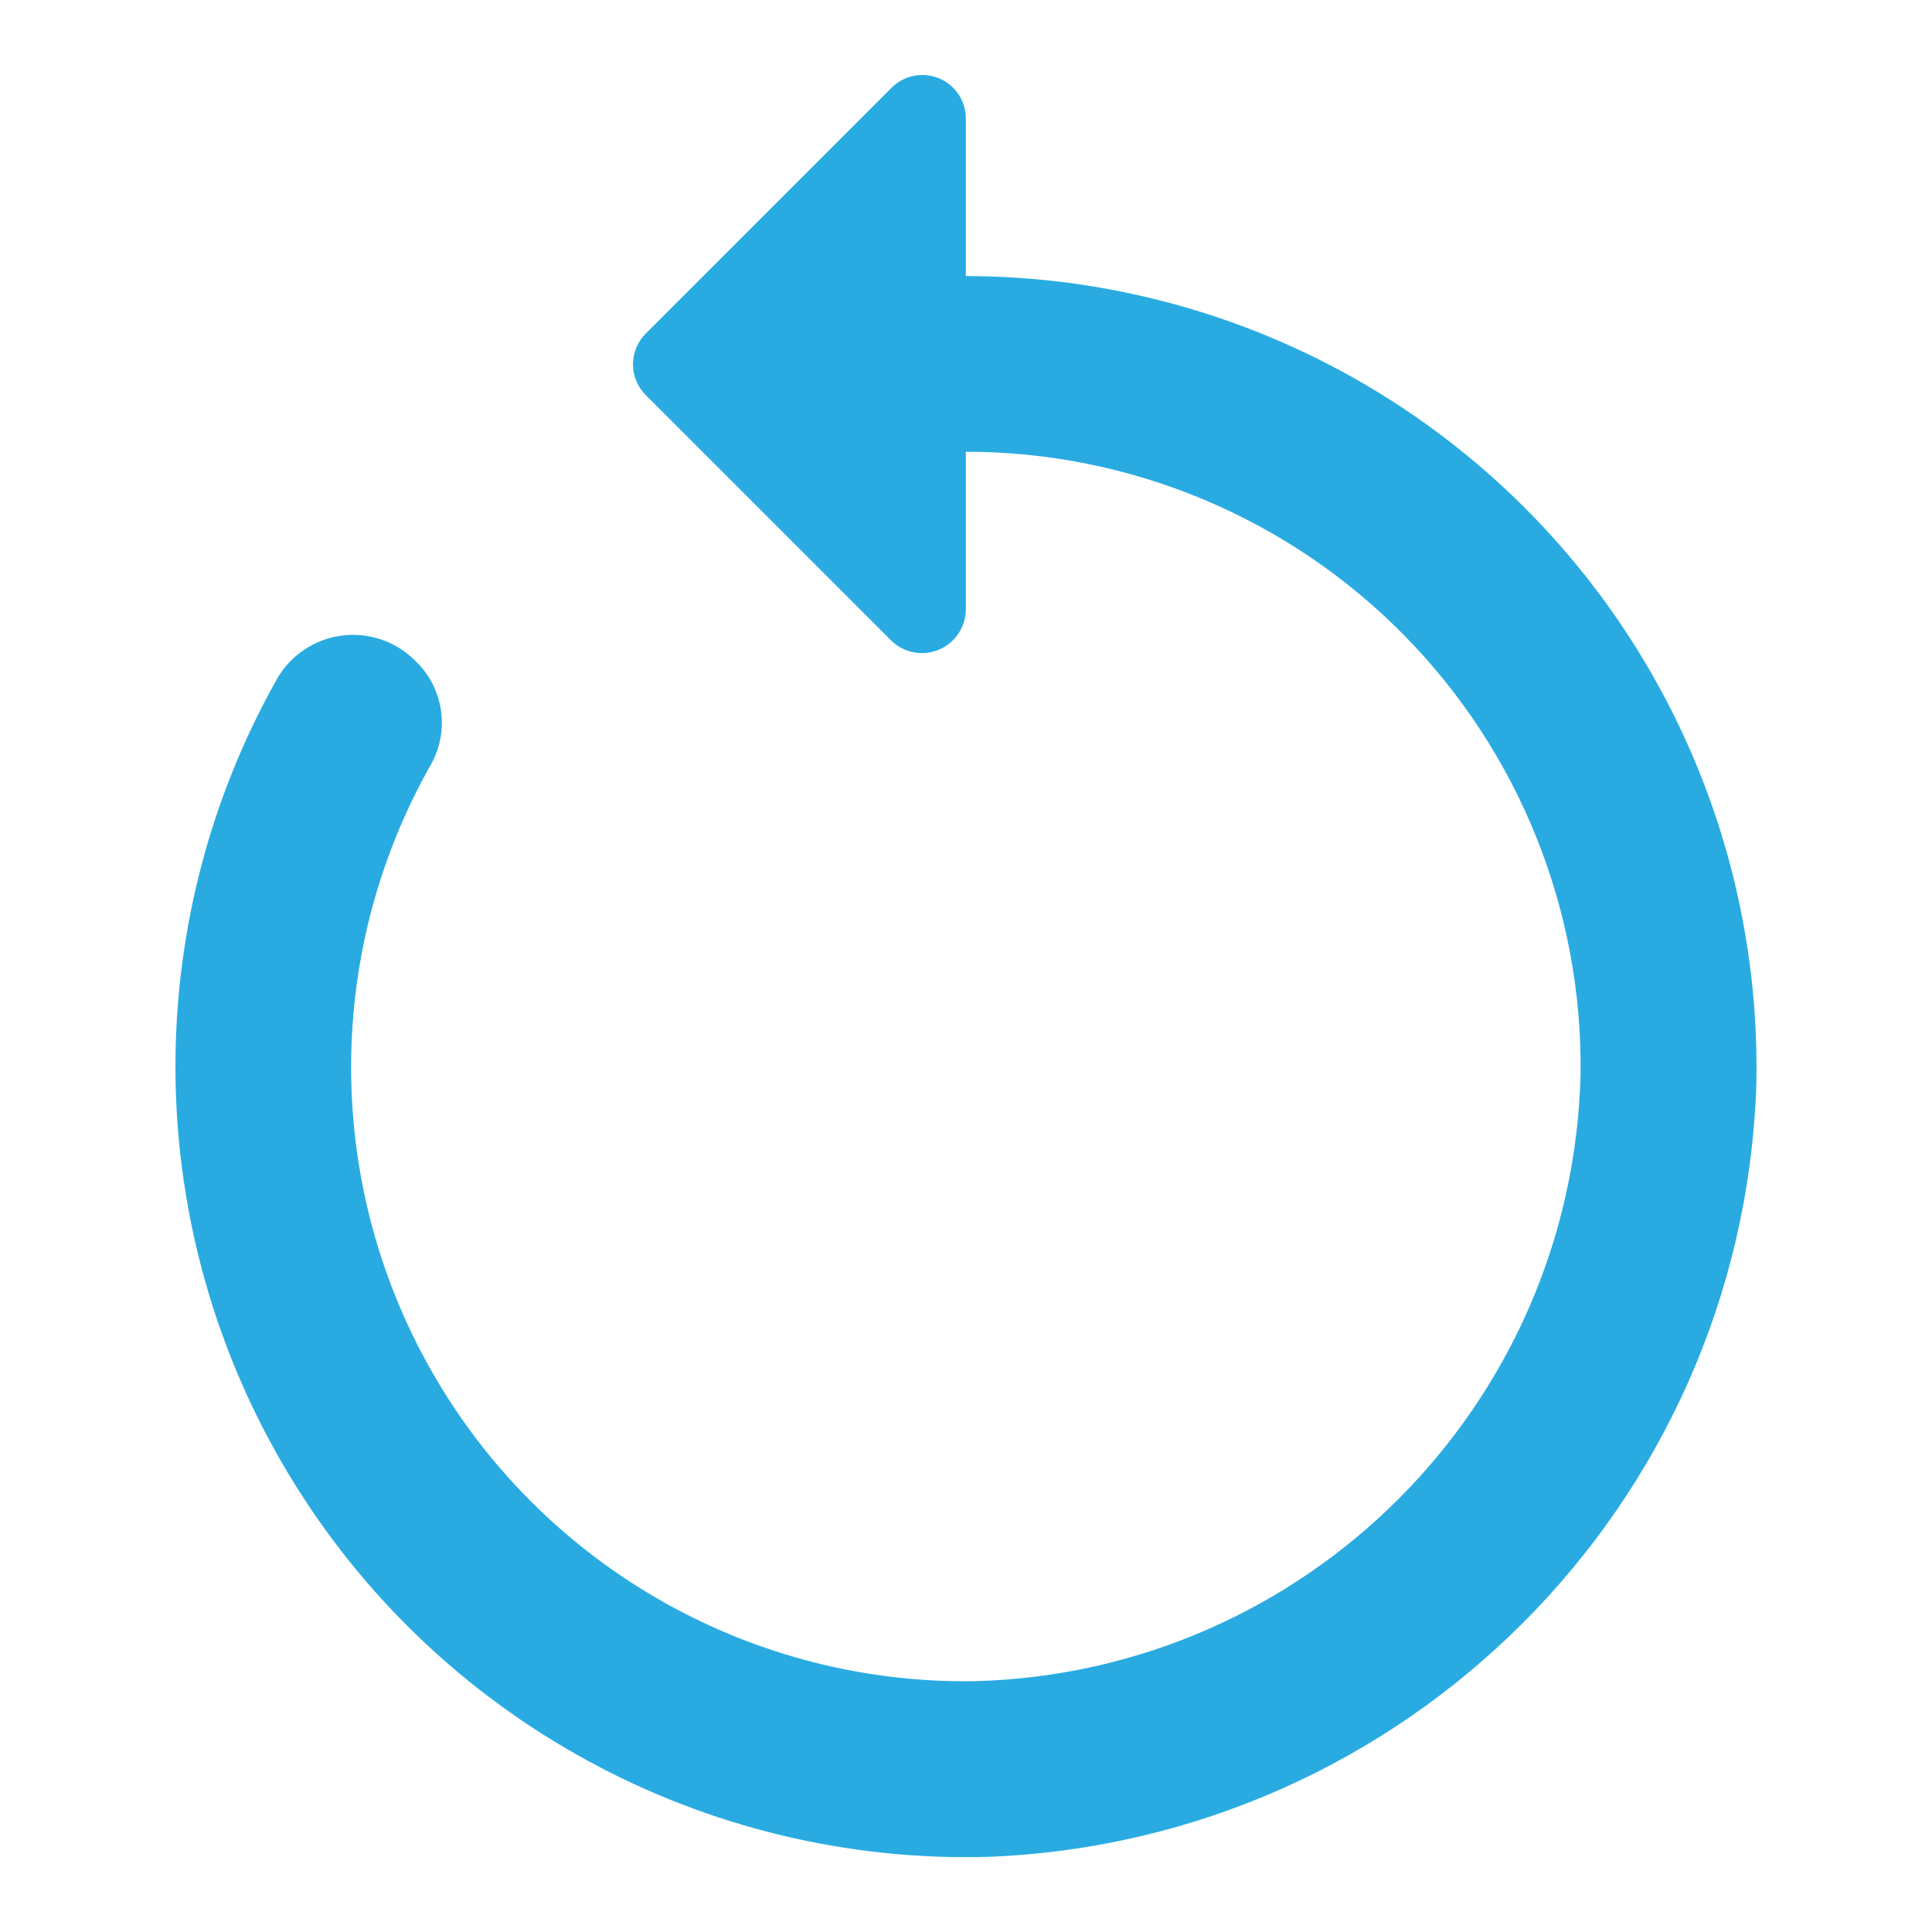
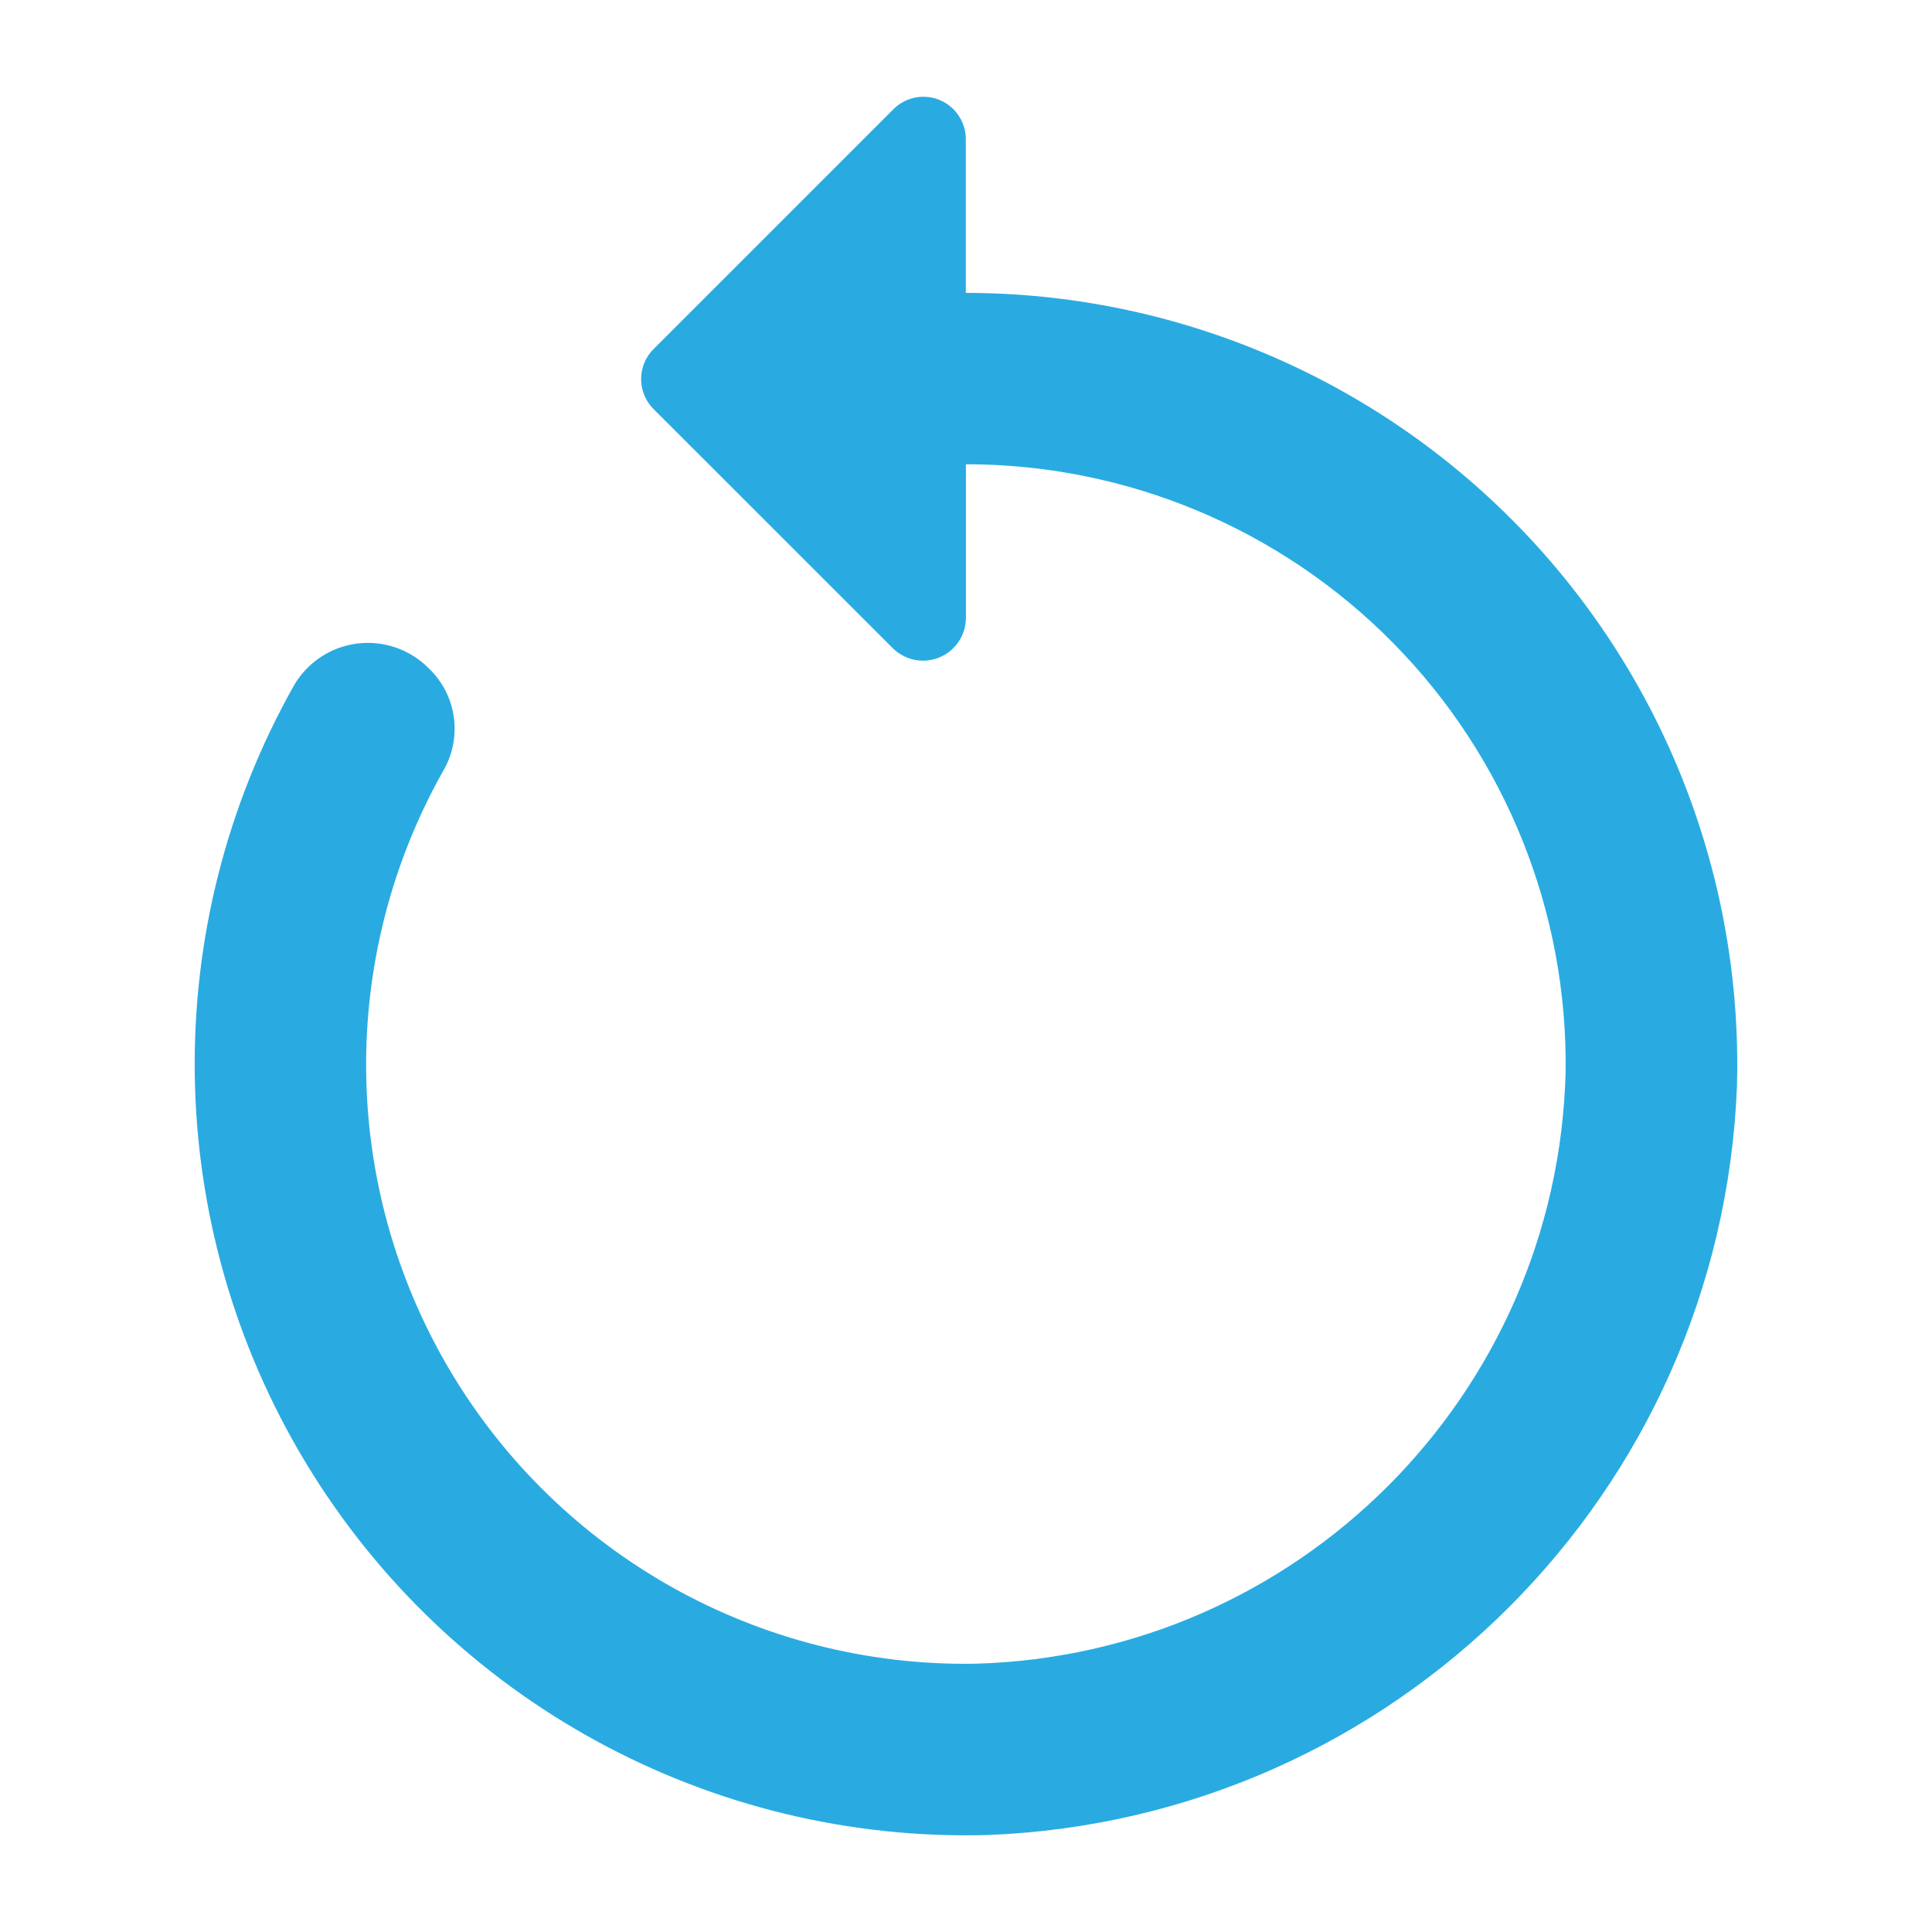
- <svg xmlns="http://www.w3.org/2000/svg" width="22" height="22" viewBox="0 0 22 22">
+ <svg xmlns="http://www.w3.org/2000/svg" width="20" height="20" viewBox="0 0 20 20">
  <defs>
    <style>.a{fill:#29abe2;fill-rule:evenodd;}</style>
  </defs>
-   <path class="a" d="M19.998,12.404a9.009,9.009,0,0,0-9-9.26V1.354a.495.495,0,0,0-.85-.35l-2.79,2.79a.495.495,0,0,0,0,.71l2.79,2.79a.5.5,0,0,0,.85-.36V5.144a6.998,6.998,0,0,1,7,7.1,7.089,7.089,0,0,1-6.9,6.9,6.992,6.992,0,0,1-6.19-10.44.972.972,0,0,0-.18-1.18.998.998,0,0,0-1.57.2,9.003,9.003,0,0,0,8.1,13.42A9.106,9.106,0,0,0,19.998,12.404Z" />
+   <path class="a" d="M17.981,11.245A7.99,7.99,0,0,0,9.998,3.032V1.445a.439.439,0,0,0-.754-.31L6.77,3.609a.439.439,0,0,0,0,.63L9.245,6.713a.444.444,0,0,0,.754-.319V4.806a6.207,6.207,0,0,1,6.208,6.297,6.287,6.287,0,0,1-6.12,6.12,6.201,6.201,0,0,1-5.49-9.259.863.863,0,0,0-.16-1.047.885.885,0,0,0-1.393.177,7.985,7.985,0,0,0,7.184,11.902A8.076,8.076,0,0,0,17.981,11.245Z" />
</svg>
